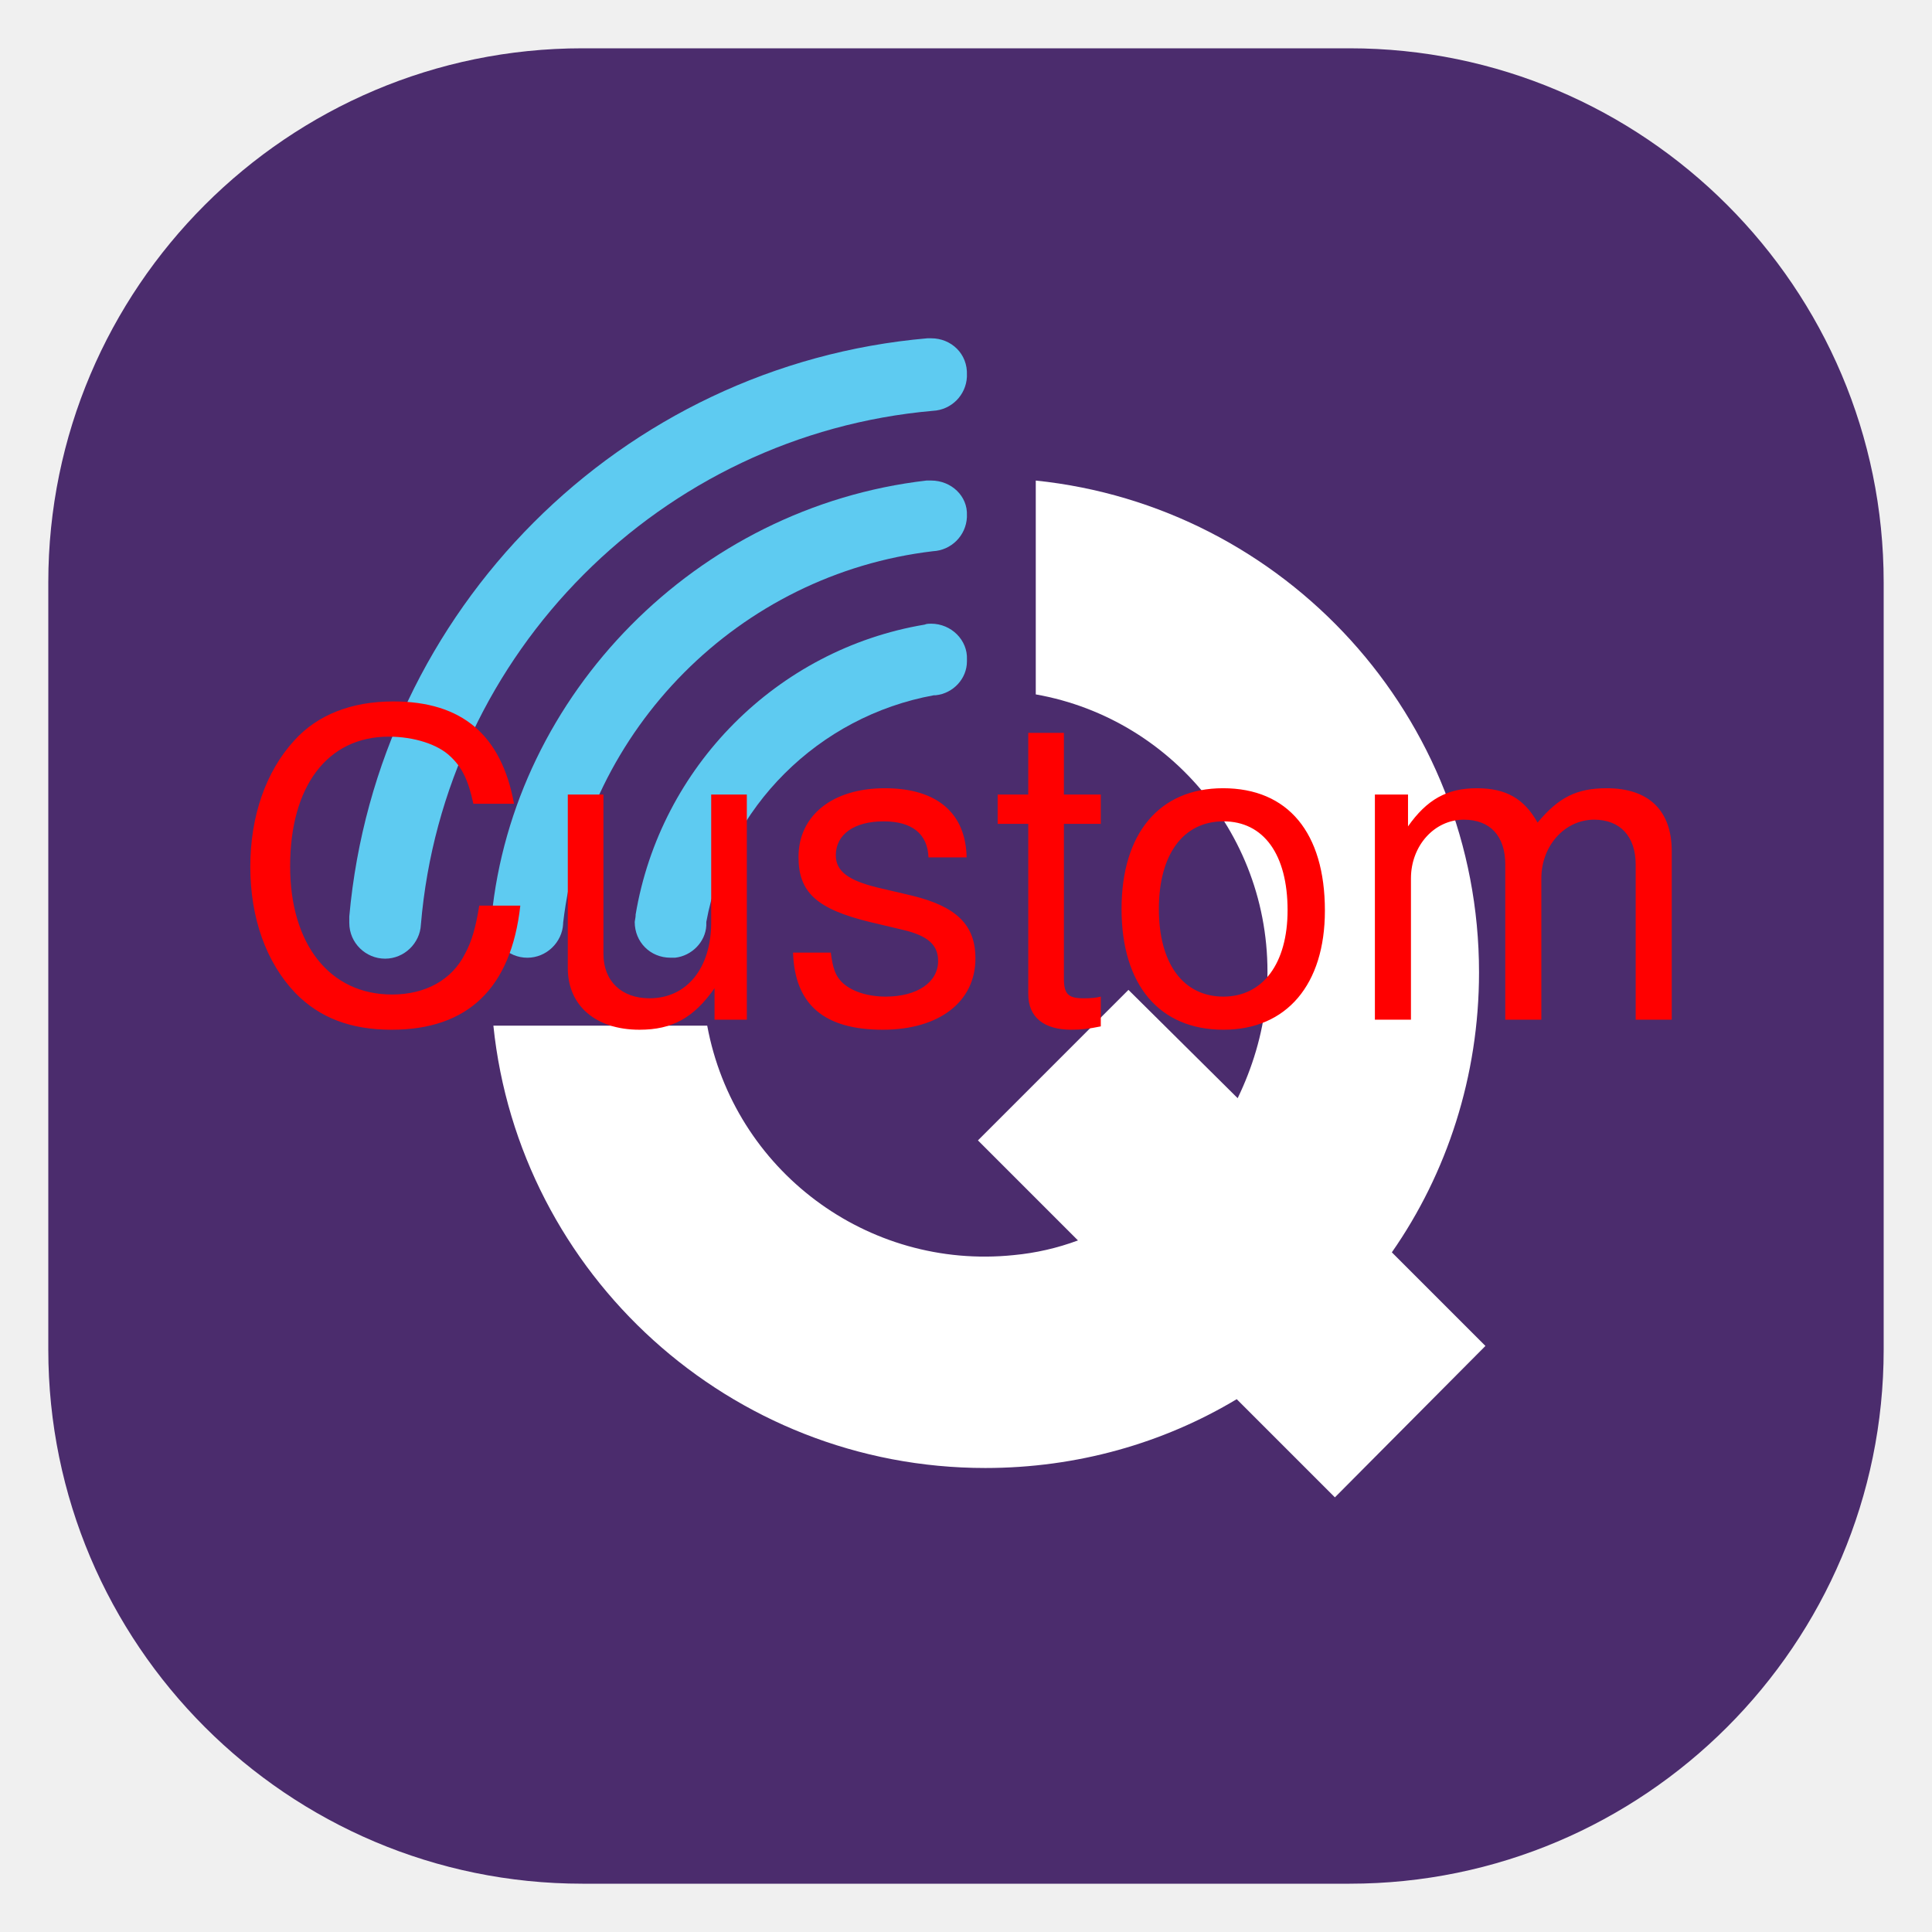
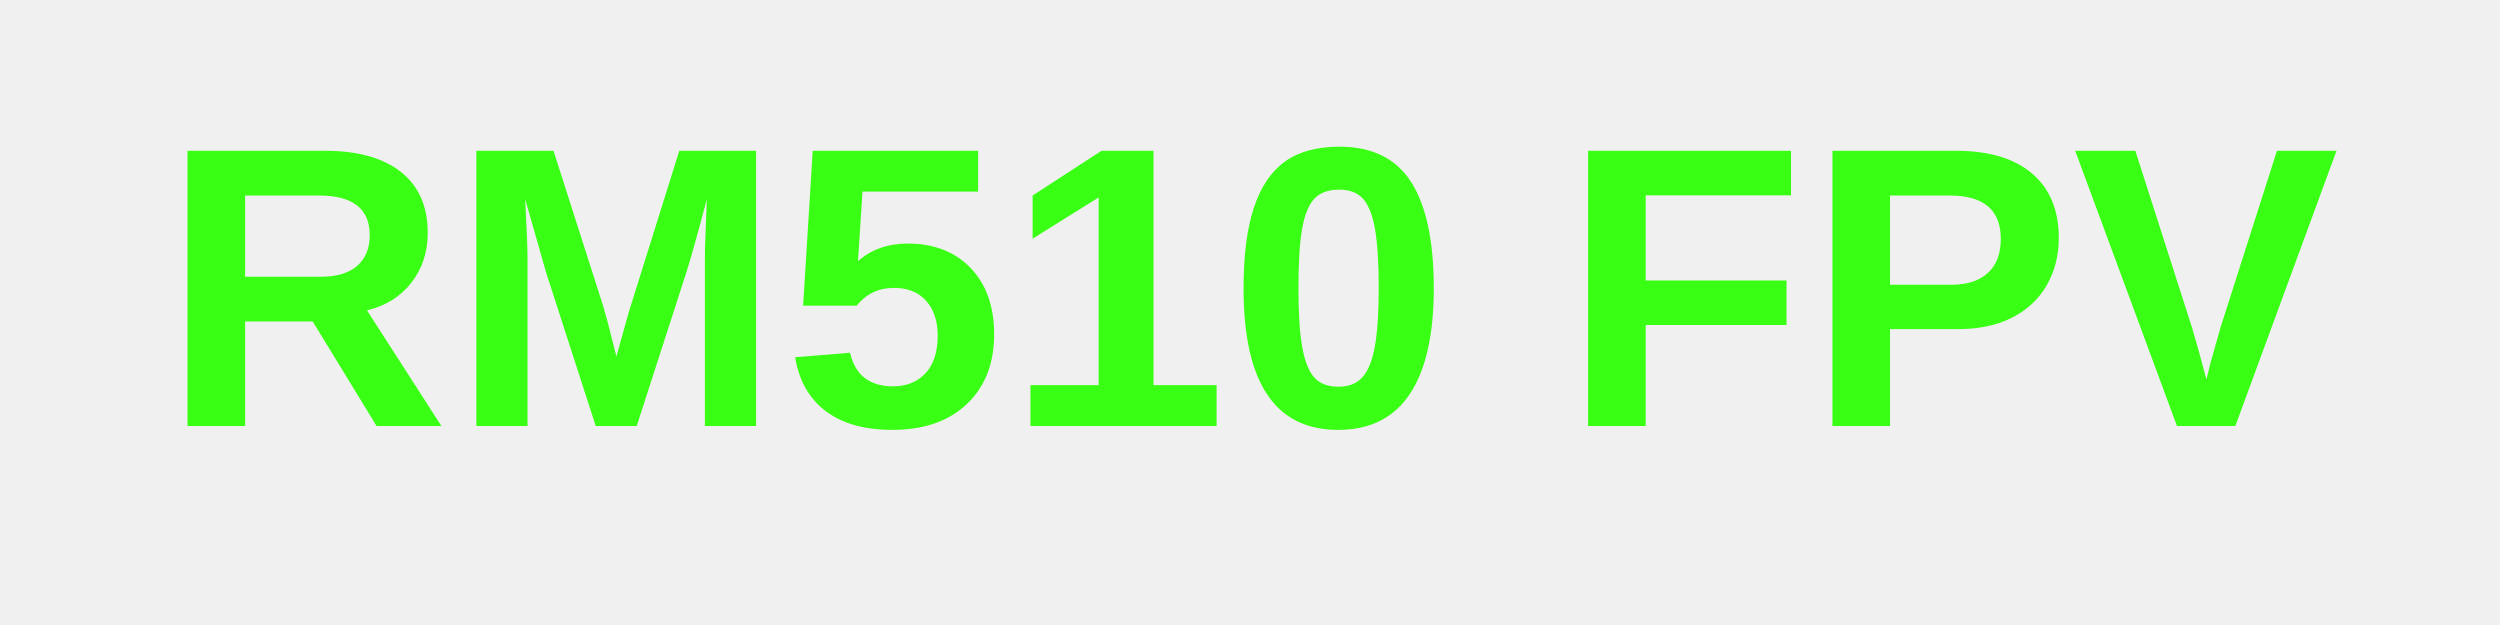
- <svg xmlns="http://www.w3.org/2000/svg" xml:space="preserve" id="Layer_1" width="72" height="72" x="0" y="0" version="1.1">
-   <style id="style873" type="text/css">
-         .st2{fill:#5ecbf1}
-     </style>
-   <path id="rect875" d="M10.555 10.213h50.924v50.582H10.555z" style="fill:#fff" />
-   <path id="path877" d="M50.296 1.8H21.704C10.726 1.8 1.8 10.726 1.8 21.704v28.591C1.8 61.274 10.726 70.2 21.704 70.2h28.591c10.978 0 19.904-8.926 19.904-19.904V21.704C70.2 10.726 61.274 1.8 50.296 1.8" style="fill:#4b2c6d" />
-   <path id="path879" d="M34.7 12.607h-.137c-11.423.992-20.52 10.123-21.546 21.546v.24c0 .752.616 1.334 1.334 1.334s1.3-.581 1.334-1.265c.855-10.157 8.96-18.263 19.084-19.152a1.333 1.333 0 0 0 1.265-1.265v-.068c.034-.788-.581-1.37-1.334-1.37" class="st2" />
-   <path id="path881" d="M34.7 17.908h-.171c-8.584.992-15.39 7.969-16.211 16.279v.171c0 .752.616 1.334 1.334 1.334s1.3-.581 1.334-1.265v-.034c.855-7.25 6.566-12.996 13.783-13.851a1.333 1.333 0 0 0 1.265-1.265v-.068c.034-.719-.581-1.301-1.334-1.301" class="st2" />
-   <path id="path883" d="M34.7 23.243c-.068 0-.171 0-.239.034-5.506.923-9.85 5.301-10.773 10.807v.034c0 .068-.034.205-.034.239 0 .752.581 1.334 1.334 1.334h.171c.616-.068 1.129-.581 1.163-1.197v-.137c.787-4.275 4.172-7.661 8.482-8.447h.068c.65-.068 1.163-.616 1.163-1.265v-.068c.033-.718-.582-1.334-1.335-1.334" class="st2" />
-   <path id="path883-3" d="m49.748 55.802-3.659-3.659c-2.736 1.642-5.951 2.565-9.371 2.565-9.508 0-17.374-7.216-18.331-16.484h7.969a10.52 10.52 0 0 0 11.423 8.55 9.4 9.4 0 0 0 2.394-.547l-3.728-3.728 5.609-5.609 4.07 4.036c.547-1.129.923-2.36 1.06-3.659.547-5.643-3.352-10.465-8.584-11.389v-7.969c9.268.958 16.519 8.789 16.519 18.331 0 3.865-1.197 7.49-3.249 10.431l3.488 3.488z" class="st2" style="fill:#fff;fill-opacity:1" />
-   <text id="text1" x="36" y="38" fill="red" font-family="Helvetica" font-size="16" text-anchor="middle" text-rendering="geometricPrecision">Custom</text>
+ <svg xmlns="http://www.w3.org/2000/svg" viewBox="0 0 400 100">
+   <rect width="100%" height="100%" fill="transparent" />
+   <text x="50%" y="50%" dominant-baseline="middle" text-anchor="middle" font-family="Arial" font-size="64" font-weight="bold" fill="#39FF14">RM510 FPV</text>
</svg>
